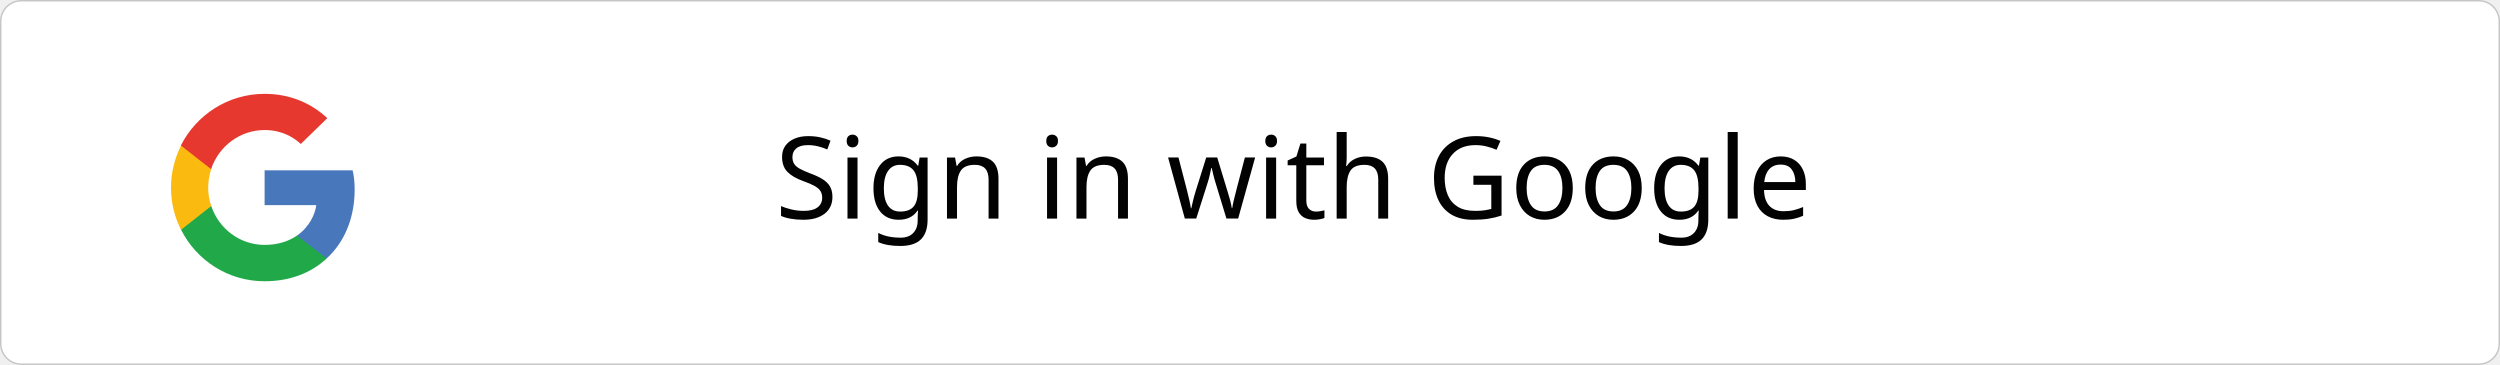
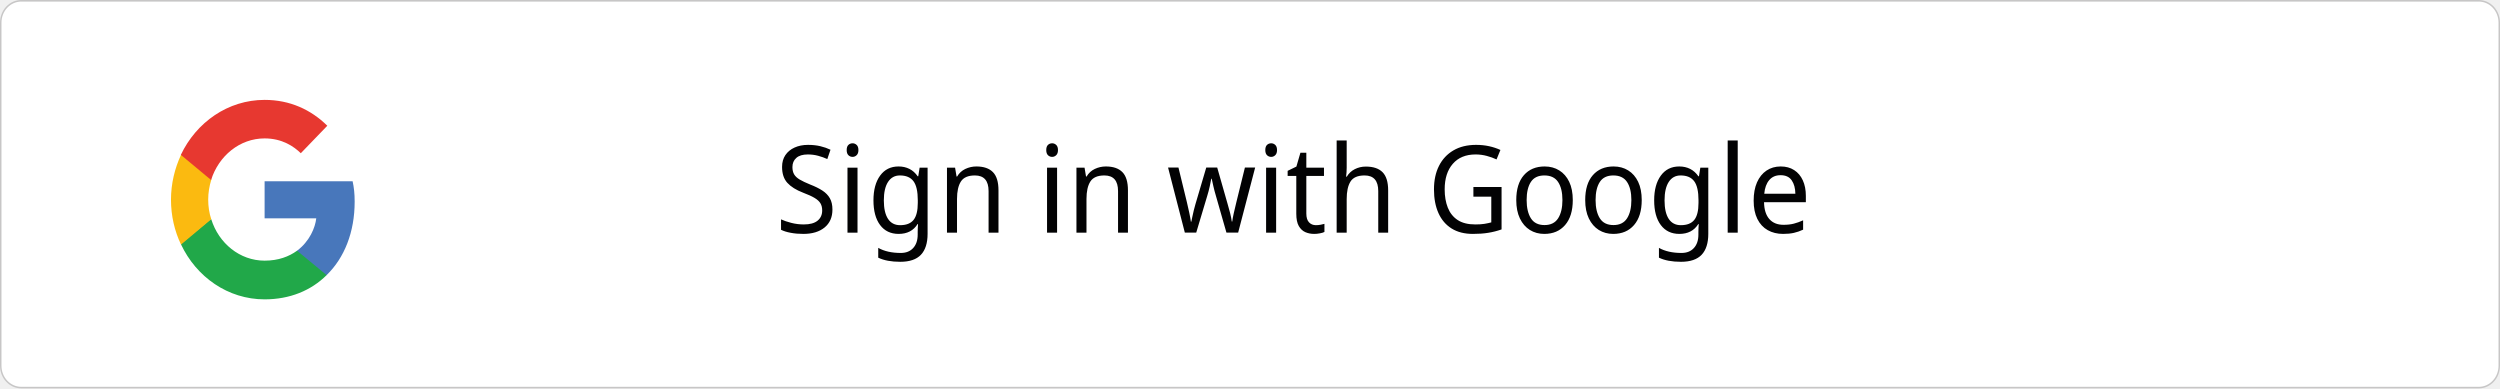
- <svg xmlns="http://www.w3.org/2000/svg" version="1.1" id="katman_1" x="0px" y="0px" viewBox="0 0 1471.368 214.768" xml:space="preserve" width="1471.368" height="214.768">
+ <svg xmlns="http://www.w3.org/2000/svg" version="1.1" id="katman_1" x="0px" y="0px" viewBox="0 0 1180.395 183.381" xml:space="preserve" width="1180.394" height="183.381">
  <defs id="defs12" />
  <style type="text/css" id="style1">
	.st0{fill-rule:evenodd;clip-rule:evenodd;fill:#E3ECF5;}
	.st1{fill:#FFFFFF;stroke:#C7C6C6;stroke-width:0.868;stroke-miterlimit:10;}
	.st2{fill:#020203;}
	.st3{font-family:'Roboto-Bold';}
	.st4{font-size:67.077px;}
	.st5{fill:#4877BB;}
	.st6{fill:#21A849;}
	.st7{fill:#FBBA10;}
	.st8{fill:#E73830;}
</style>
-   <g id="g12" transform="translate(-164.2661,-396.4661)">
+   <g id="g12" transform="matrix(0.8022425,0,0,0.8538568,-131.7812,-338.5253)">
    <g id="g6">
      <path class="st1" d="M 1623.2,610.8 H 176.8 c -6.7,0 -12.1,-5.4 -12.1,-12.1 V 409 c 0,-6.7 5.4,-12.1 12.1,-12.1 h 1446.3 c 6.7,0 12.1,5.4 12.1,12.1 v 189.7 c 0,6.7 -5.4,12.1 -12,12.1 z" id="path1" />
      <g id="g1">
        <text transform="translate(603.0796,525.1384)" class="st2 st3 st4" id="text1"> Sign in with Google</text>
      </g>
      <g id="g5">
        <path class="st5" d="m 373,508 c 0,-4.5 -0.4,-7.8 -1.2,-11.3 H 320 v 20.5 h 30.4 c -0.6,5.1 -3.9,12.7 -11.3,17.9 l -0.1,0.7 16.4,12.7 1.1,0.1 C 367,539 373,524.8 373,508" id="path2" />
        <path class="st6" d="m 320,562 c 14.9,0 27.4,-4.9 36.5,-13.4 l -17.4,-13.5 c -4.7,3.2 -10.9,5.5 -19.1,5.5 -14.6,0 -27,-9.6 -31.4,-22.9 l -0.6,0.1 -17,13.2 -0.2,0.6 c 9,18 27.6,30.4 49.2,30.4" id="path3" />
        <path class="st7" d="m 288.6,517.7 c -1.2,-3.4 -1.8,-7.1 -1.8,-10.9 0,-3.8 0.7,-7.5 1.8,-10.9 v -0.7 l -17.2,-13.4 -0.6,0.3 c -3.7,7.5 -5.9,15.9 -5.9,24.8 0,8.9 2.1,17.3 5.9,24.8 l 17.8,-14" id="path4" />
        <path class="st8" d="m 320,473 c 10.4,0 17.3,4.5 21.3,8.2 L 356.9,466 c -9.6,-8.9 -22,-14.3 -36.9,-14.3 -21.6,0 -40.2,12.4 -49.3,30.4 l 17.8,13.9 c 4.5,-13.4 16.9,-23 31.5,-23" id="path5" />
      </g>
    </g>
  </g>
</svg>
